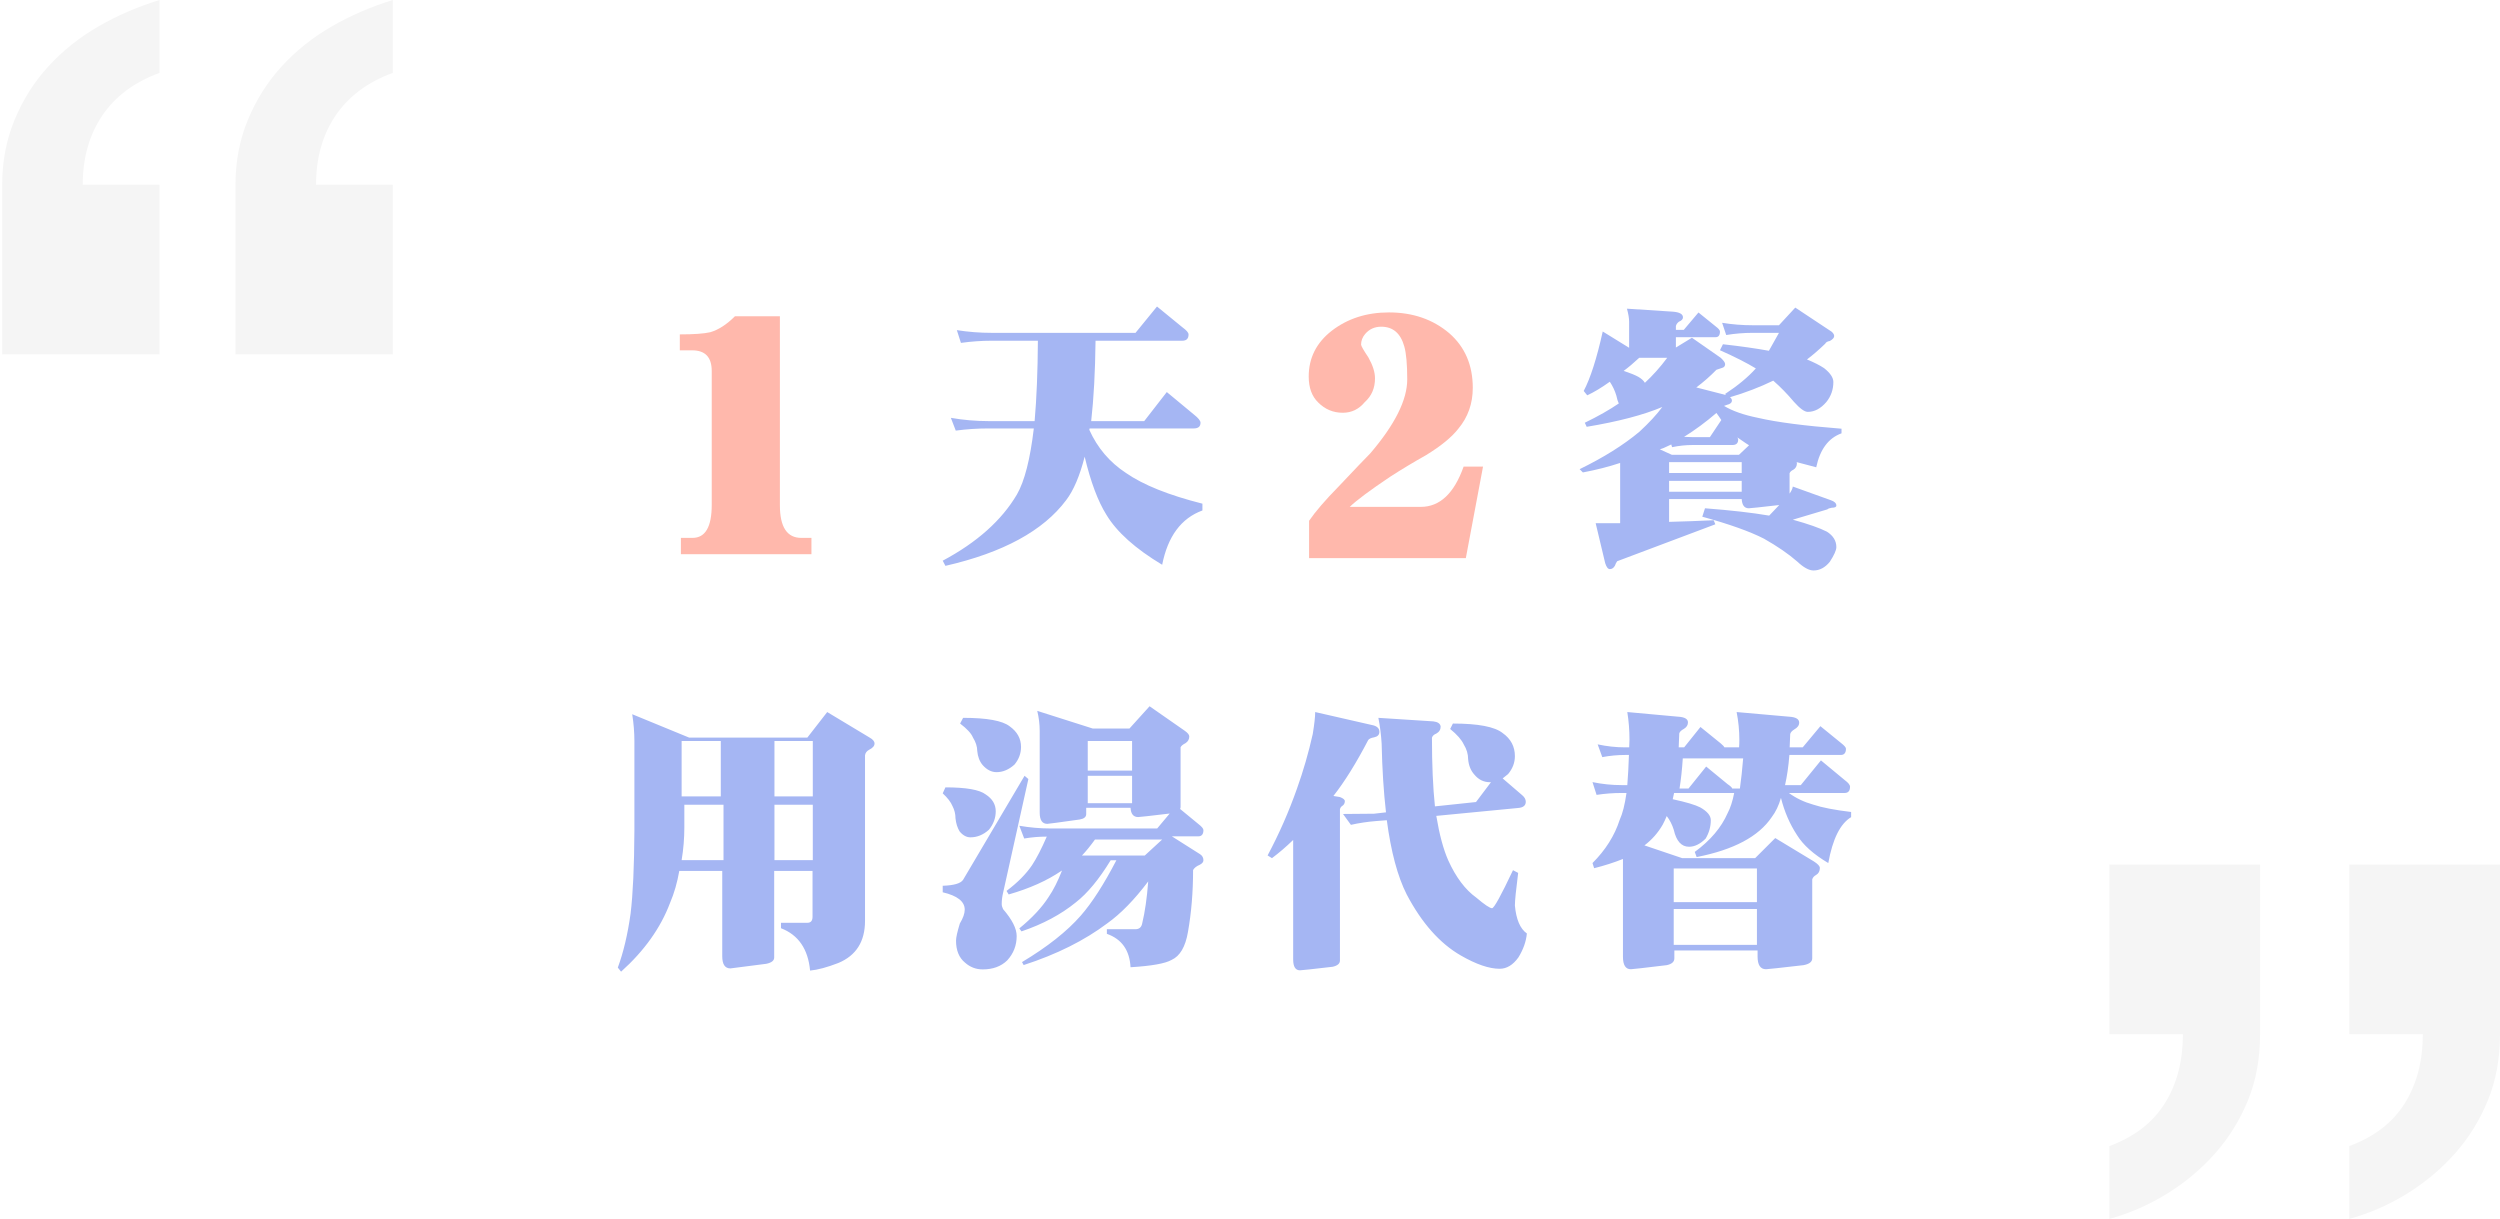
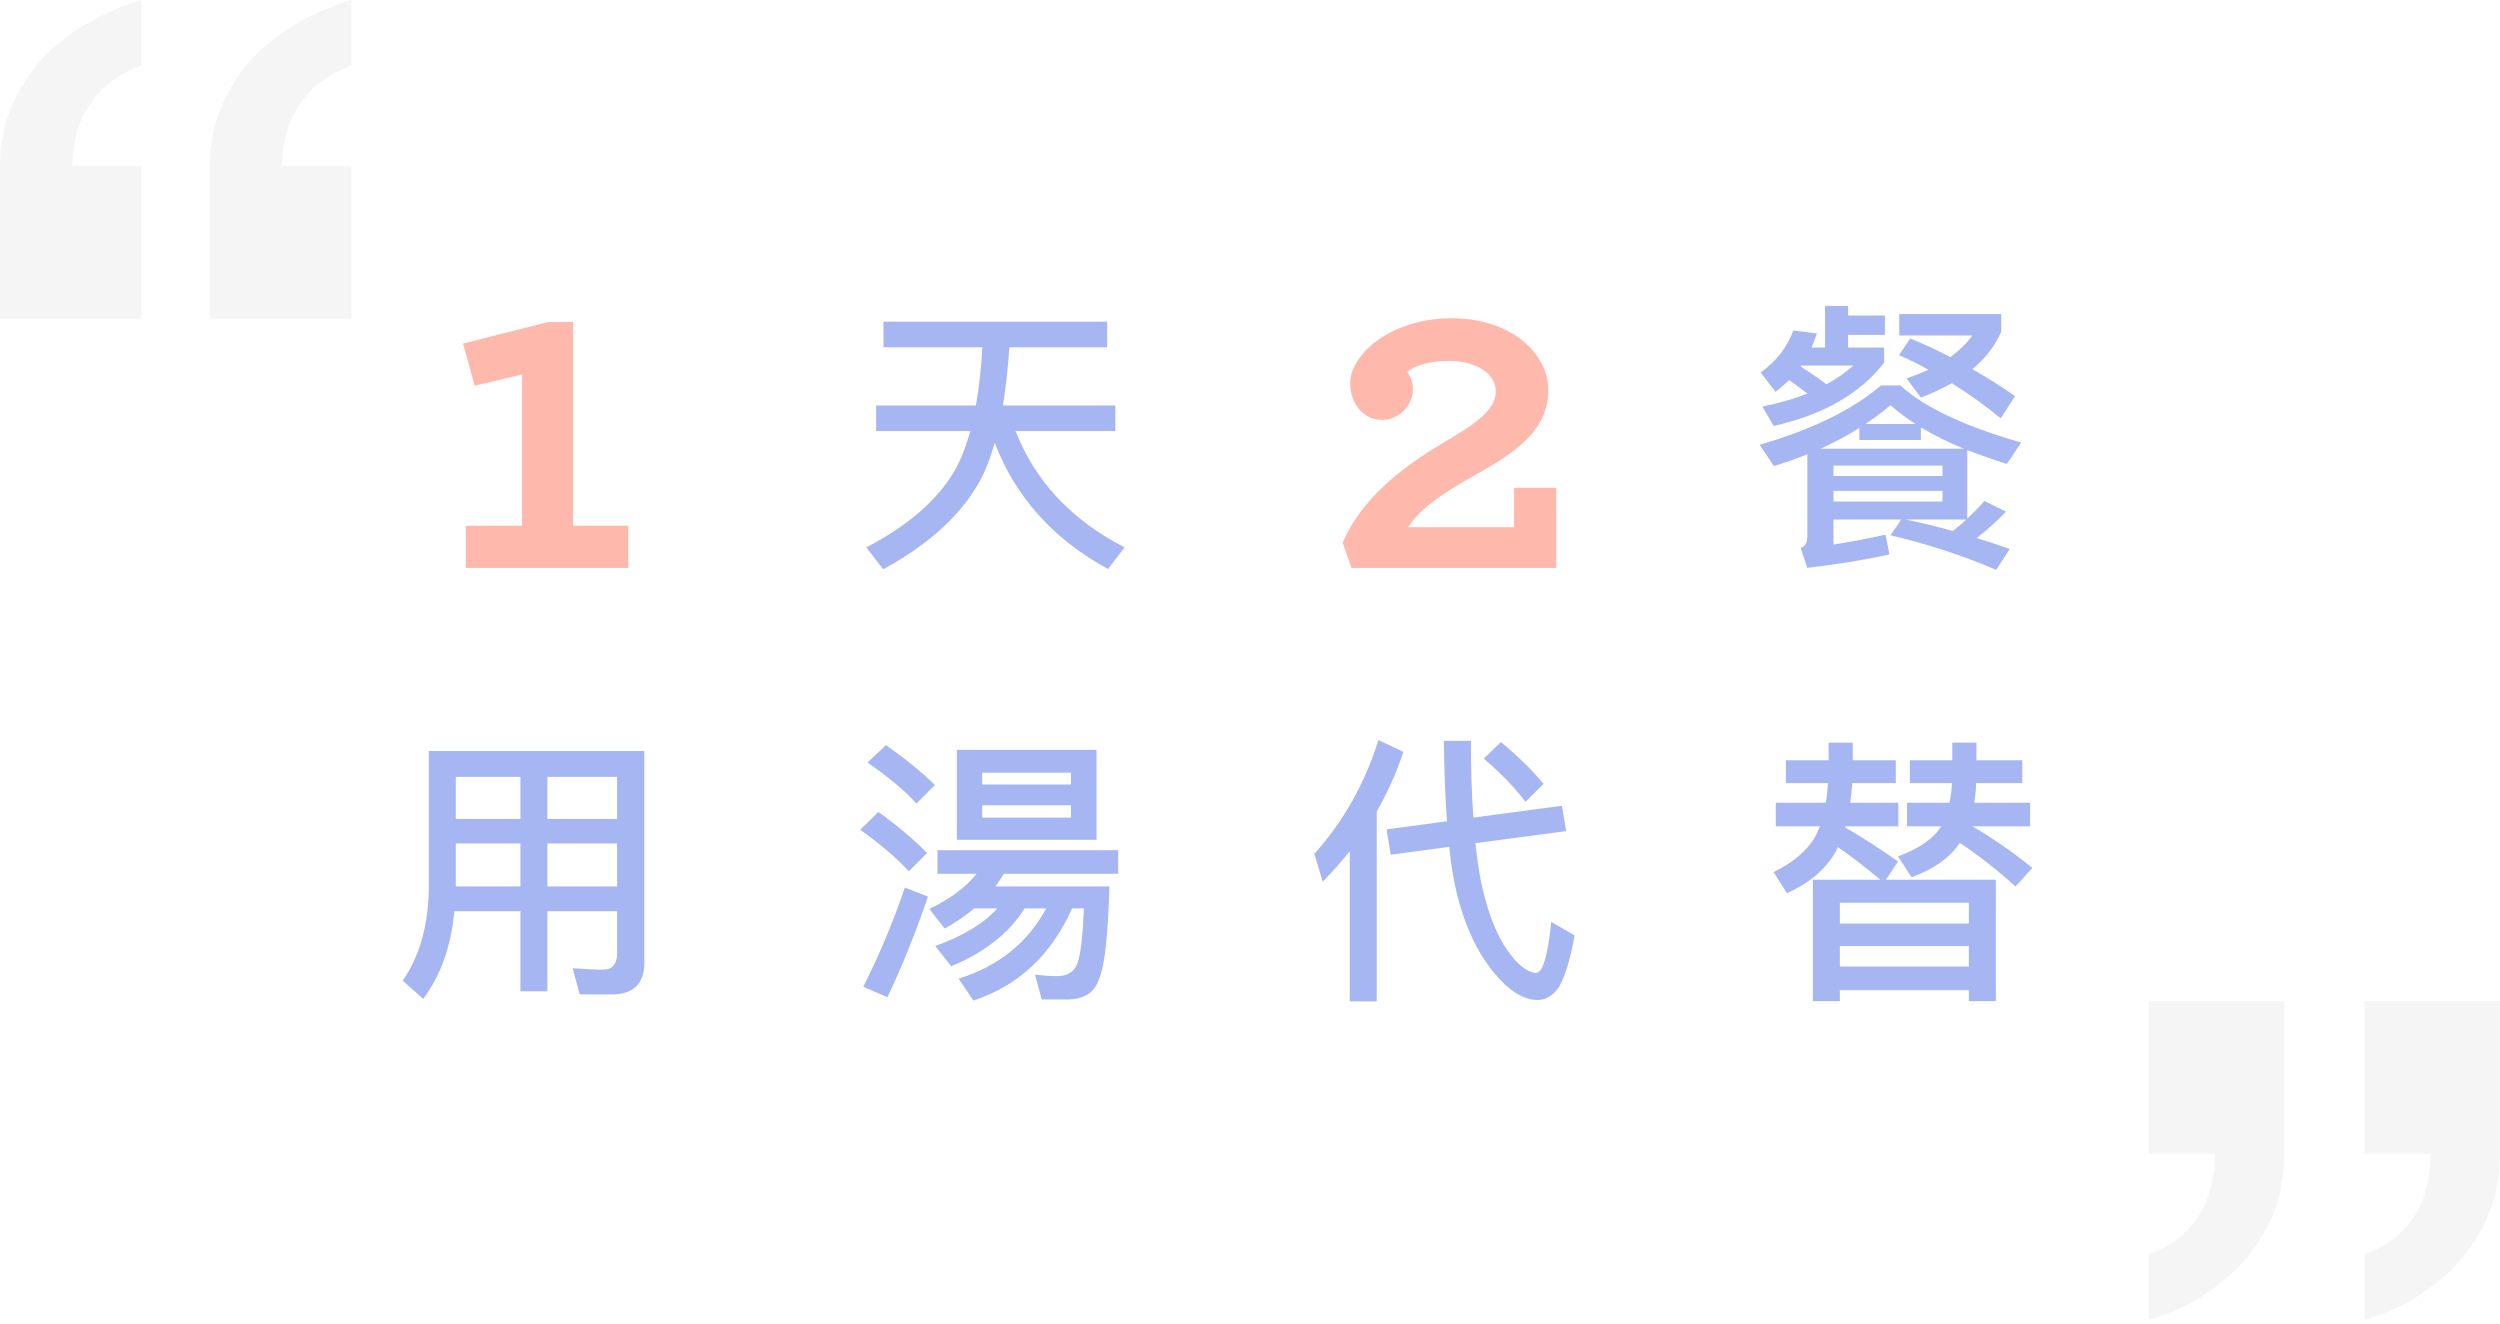
- <svg xmlns="http://www.w3.org/2000/svg" width="480" height="234" viewBox="0 0 480 234">
+ <svg xmlns="http://www.w3.org/2000/svg" width="427" height="226" viewBox="0 0 427 226">
  <g fill="none" fill-rule="evenodd">
-     <g transform="translate(118.063 58.78)">
-       <path fill="#A5B6F3" d="M72.335,6.639 C70.386,6.639 68.419,6.778 66.435,7.056 L65.652,4.606 C67.845,4.953 70.073,5.127 72.335,5.127 L99.957,5.127 L104.082,0.07 L108.99,4.084 C109.756,4.641 110.139,5.092 110.139,5.44 C110.139,6.24 109.739,6.639 108.938,6.639 L92.282,6.639 C92.212,12.618 91.934,17.763 91.446,22.073 L101.628,22.073 L105.962,16.494 L111.183,20.822 C112.019,21.482 112.437,22.004 112.437,22.386 C112.437,23.116 112.002,23.481 111.131,23.481 L91.133,23.481 C91.133,23.585 91.115,23.672 91.081,23.742 C92.647,27.218 94.997,29.981 98.13,32.032 C101.437,34.326 106.327,36.29 112.802,37.924 L112.802,39.228 C108.729,40.722 106.153,44.198 105.074,49.656 C99.922,46.562 96.354,43.364 94.37,40.062 C92.734,37.455 91.342,33.735 90.193,28.904 C89.253,32.588 88.07,35.369 86.642,37.246 C82.256,43.121 74.528,47.327 63.459,49.864 L62.937,48.874 C69.516,45.363 74.267,41.122 77.191,36.151 C78.653,33.614 79.733,29.39 80.429,23.481 L71.709,23.481 C69.585,23.481 67.497,23.62 65.443,23.898 L64.503,21.447 C66.905,21.865 69.307,22.073 71.709,22.073 L80.585,22.073 C80.968,17.693 81.177,12.549 81.212,6.639 L72.335,6.639 Z M194.31,0.487 L203.134,1.06 C204.422,1.164 205.066,1.529 205.066,2.155 C205.066,2.503 204.805,2.781 204.283,2.989 C203.97,3.233 203.778,3.511 203.709,3.824 L203.709,4.554 L205.223,4.554 L208.043,1.217 L211.332,3.876 C211.889,4.293 212.168,4.623 212.168,4.867 C212.168,5.597 211.889,5.961 211.332,5.961 L203.709,5.961 L203.709,7.943 L206.789,6.066 L212.324,9.924 C212.881,10.446 213.16,10.845 213.16,11.123 C213.16,11.506 212.968,11.749 212.585,11.853 L211.489,12.218 C210.27,13.47 208.982,14.6 207.625,15.608 L213.316,17.068 L213.16,16.859 C215.596,15.26 217.563,13.626 219.06,11.958 C217.285,10.88 214.987,9.716 212.168,8.464 L212.742,7.317 C216.153,7.7 219.095,8.117 221.566,8.569 C222.123,7.56 222.767,6.413 223.498,5.127 L218.433,5.127 C216.728,5.127 215.039,5.266 213.369,5.544 L212.585,3.198 C214.5,3.511 216.449,3.667 218.433,3.667 L223.498,3.667 L226.631,0.278 L233.158,4.606 C233.785,4.953 234.098,5.336 234.098,5.753 C234.098,6.066 233.82,6.379 233.263,6.691 C232.81,6.761 232.514,6.935 232.375,7.213 C231.191,8.36 230.025,9.368 228.876,10.237 C230.234,10.793 231.331,11.349 232.166,11.906 C233.35,12.844 233.941,13.731 233.941,14.565 C233.941,16.025 233.489,17.311 232.584,18.423 C231.505,19.675 230.321,20.3 229.033,20.3 C228.407,20.3 227.519,19.657 226.37,18.371 C225.117,16.876 223.794,15.521 222.402,14.304 C219.826,15.555 217.058,16.616 214.1,17.485 C214.343,17.693 214.465,17.902 214.465,18.11 C214.465,18.528 214.152,18.806 213.525,18.945 C213.282,19.014 213.09,19.084 212.951,19.153 C214.552,20.127 216.728,20.891 219.478,21.447 C223.063,22.282 228.406,22.977 235.508,23.533 L235.508,24.42 C233.001,25.323 231.383,27.496 230.652,30.937 C229.259,30.555 228.006,30.225 226.892,29.946 C226.927,30.051 226.945,30.12 226.945,30.155 C226.945,30.711 226.718,31.128 226.266,31.406 C225.883,31.58 225.639,31.806 225.535,32.084 L225.535,35.995 C225.883,35.508 226.092,35.056 226.161,34.639 L233.419,37.246 C234.15,37.49 234.516,37.837 234.516,38.289 C234.516,38.567 234.22,38.706 233.628,38.706 C233.21,38.776 232.932,38.88 232.793,39.019 L226.161,41 C229.155,41.835 231.331,42.599 232.688,43.295 C233.907,44.059 234.516,45.05 234.516,46.267 C234.516,46.858 234.098,47.796 233.263,49.082 C232.357,50.195 231.313,50.751 230.13,50.751 C229.259,50.751 228.215,50.177 226.997,49.03 C225.326,47.57 223.202,46.11 220.626,44.65 C217.911,43.26 213.96,41.852 208.774,40.427 L209.296,38.811 C214.274,39.193 218.381,39.662 221.619,40.218 C222.419,39.349 223.063,38.671 223.551,38.185 C219.93,38.602 217.981,38.811 217.702,38.811 C216.867,38.811 216.414,38.22 216.345,37.038 L202.403,37.038 L202.403,41.418 C205.153,41.348 208.008,41.244 210.967,41.105 L211.28,41.887 L192.43,48.978 C192.221,49.291 192.082,49.569 192.013,49.812 C191.769,50.264 191.438,50.49 191.02,50.49 C190.672,50.49 190.376,50.108 190.133,49.343 L188.305,41.678 L193.005,41.678 L193.005,30.103 C190.812,30.833 188.427,31.441 185.851,31.928 L185.225,31.302 C189.854,29.043 193.683,26.644 196.712,24.107 C198.592,22.369 200.054,20.787 201.098,19.362 C197.478,20.891 192.639,22.16 186.582,23.168 L186.217,22.386 C188.793,21.135 190.968,19.901 192.744,18.684 C192.57,18.336 192.413,17.832 192.274,17.172 C191.995,16.233 191.577,15.347 191.02,14.513 C189.419,15.66 187.975,16.529 186.687,17.12 L186.008,16.285 C187.296,13.852 188.514,10.046 189.663,4.867 L194.728,7.995 L194.728,2.989 C194.728,2.329 194.589,1.495 194.31,0.487 Z M202.403,29.946 L202.403,32.032 L216.345,32.032 L216.345,29.946 L202.403,29.946 Z M202.403,33.544 L202.403,35.63 L216.345,35.63 L216.345,33.544 L202.403,33.544 Z M215.823,28.539 L217.755,26.714 C217.511,26.575 217.32,26.453 217.18,26.349 L215.509,25.202 C215.614,25.375 215.666,25.514 215.666,25.619 C215.666,26.314 215.301,26.662 214.57,26.662 L206.894,26.662 C205.606,26.662 204.301,26.801 202.978,27.079 L202.821,26.557 C202.264,26.801 201.777,27.027 201.359,27.235 C201.115,27.305 200.872,27.392 200.628,27.496 L202.926,28.539 L215.823,28.539 Z M205.275,25.097 C205.832,25.132 206.372,25.149 206.894,25.149 L210.236,25.149 L212.429,21.865 C212.115,21.378 211.802,20.926 211.489,20.509 C209.47,22.247 207.399,23.776 205.275,25.097 Z M193.683,12.427 C194.937,12.844 195.876,13.227 196.503,13.574 C197.095,13.922 197.513,14.304 197.756,14.721 C199.288,13.296 200.715,11.697 202.038,9.924 L196.66,9.924 C195.581,10.932 194.589,11.767 193.683,12.427 Z M3.324,78.351 L14.237,82.835 L36.951,82.835 L40.763,77.934 L48.908,82.835 C49.535,83.183 49.848,83.565 49.848,83.982 C49.848,84.434 49.5,84.834 48.804,85.182 C48.351,85.425 48.09,85.772 48.021,86.224 L48.021,118.031 C48.021,121.993 46.315,124.687 42.903,126.112 C40.745,126.947 38.935,127.433 37.473,127.572 C37.09,123.436 35.228,120.725 31.886,119.438 L31.886,118.396 L36.951,118.396 C37.612,118.396 37.943,118.013 37.943,117.248 L37.943,108.437 L30.581,108.437 L30.581,125.07 C30.581,125.661 30.076,126.06 29.066,126.269 C24.576,126.86 22.278,127.155 22.174,127.155 C21.13,127.155 20.608,126.373 20.608,124.809 L20.608,108.437 L12.358,108.437 C11.975,110.661 11.383,112.712 10.582,114.589 C8.772,119.386 5.639,123.783 1.184,127.781 L0.557,126.999 C1.636,124.079 2.454,120.62 3.011,116.623 C3.464,112.869 3.707,107.55 3.742,100.667 L3.742,83.565 C3.742,81.862 3.603,80.124 3.324,78.351 Z M12.81,106.368 L20.851,106.368 L20.851,95.731 L13.332,95.731 L13.332,100.007 C13.332,102.162 13.158,104.283 12.81,106.368 Z M30.633,95.731 L30.633,106.368 L37.995,106.368 L37.995,95.731 L30.633,95.731 Z M12.81,94.132 L20.329,94.132 L20.329,83.496 L12.81,83.496 L12.81,94.132 Z M30.633,83.496 L30.633,94.132 L37.995,94.132 L37.995,83.496 L30.633,83.496 Z M66.853,79.046 C71.413,79.046 74.389,79.585 75.782,80.663 C77.244,81.705 77.975,83.026 77.975,84.625 C77.975,85.877 77.557,87.006 76.721,88.015 C75.642,88.988 74.494,89.474 73.275,89.474 C72.301,89.474 71.413,89.023 70.612,88.119 C70.021,87.424 69.672,86.52 69.568,85.407 C69.568,84.573 69.29,83.704 68.733,82.8 C68.419,82.036 67.601,81.149 66.278,80.141 L66.853,79.046 Z M63.459,92.394 C67.427,92.394 70.003,92.846 71.187,93.75 C72.475,94.584 73.119,95.662 73.119,96.983 C73.119,98.269 72.684,99.451 71.813,100.528 C70.734,101.502 69.551,101.988 68.263,101.988 C67.497,101.988 66.801,101.606 66.174,100.841 C65.756,100.146 65.495,99.312 65.391,98.338 C65.391,97.504 65.199,96.722 64.816,95.992 C64.503,95.227 63.877,94.411 62.937,93.541 L63.459,92.394 Z M78.653,90.17 L79.384,90.795 L74.528,112.643 C74.354,113.373 74.267,114.085 74.267,114.78 C74.267,115.093 74.354,115.423 74.528,115.771 C76.269,117.787 77.139,119.508 77.139,120.933 C77.139,122.741 76.53,124.305 75.312,125.626 C74.128,126.773 72.562,127.346 70.612,127.346 C69.324,127.346 68.193,126.912 67.218,126.043 C66.07,125.104 65.495,123.697 65.495,121.819 C65.495,121.229 65.739,120.134 66.226,118.535 C66.853,117.492 67.166,116.605 67.166,115.875 C67.166,114.311 65.756,113.199 62.937,112.538 L62.937,111.287 C65.095,111.217 66.4,110.835 66.853,110.14 L78.653,90.17 Z M81.09,77.708 L91.742,81.097 L98.791,81.097 L102.655,76.822 L109.391,81.514 C109.983,81.931 110.278,82.296 110.278,82.609 C110.278,83.165 110.035,83.6 109.547,83.913 C109.06,84.156 108.747,84.417 108.608,84.695 L108.608,96.166 C108.608,96.34 108.573,96.461 108.503,96.531 L112.054,99.451 C112.68,99.938 112.994,100.32 112.994,100.598 C112.994,101.397 112.663,101.797 112.002,101.797 L106.937,101.797 L112.367,105.239 C112.785,105.517 112.994,105.899 112.994,106.386 C112.994,106.733 112.75,107.029 112.263,107.272 C111.671,107.515 111.253,107.846 111.009,108.263 C111.009,112.504 110.679,116.484 110.017,120.203 C109.53,123.019 108.486,124.792 106.884,125.522 C105.666,126.217 103.038,126.686 99,126.929 C98.826,123.662 97.312,121.524 94.457,120.516 L94.457,119.63 L99.94,119.63 C100.671,119.63 101.106,119.247 101.245,118.482 C101.767,116.327 102.15,113.651 102.394,110.453 C99.748,113.964 97.138,116.64 94.562,118.482 C90.176,121.785 84.815,124.461 78.479,126.512 L78.166,125.939 C83.04,123.019 86.799,120.047 89.445,117.022 C91.603,114.554 93.883,111.009 96.285,106.386 L95.188,106.386 C92.96,110.036 90.733,112.729 88.505,114.468 C85.65,116.797 82.169,118.656 78.062,120.047 L77.644,119.473 C80.115,117.457 81.995,115.441 83.283,113.425 C84.188,112.104 85.041,110.418 85.842,108.367 L85.737,108.419 C82.987,110.296 79.611,111.808 75.608,112.955 L75.19,112.278 C77.313,110.679 78.949,109.027 80.098,107.324 C80.968,106.003 81.908,104.178 82.918,101.849 C81.456,101.849 80.011,101.971 78.584,102.214 L77.644,99.764 C79.663,100.111 81.63,100.285 83.544,100.285 L104.117,100.285 L106.519,97.417 C102.759,97.869 100.74,98.095 100.462,98.095 C99.557,98.095 99.07,97.504 99,96.322 L90.489,96.322 L90.489,97.522 C90.489,98.078 90.071,98.425 89.236,98.564 C85.302,99.121 83.231,99.399 83.022,99.399 C82.047,99.399 81.56,98.686 81.56,97.261 L81.56,81.566 C81.56,80.28 81.403,78.994 81.09,77.708 Z M90.785,95.436 L99.296,95.436 L99.296,90.17 L90.785,90.17 L90.785,95.436 Z M90.785,89.179 L99.296,89.179 L99.296,83.496 L90.785,83.496 L90.785,89.179 Z M105.074,102.406 L92.177,102.406 C91.272,103.657 90.437,104.682 89.671,105.482 L101.733,105.482 L105.074,102.406 Z M168.202,91.404 L167.994,91.404 C166.81,91.404 165.818,90.917 165.017,89.944 C164.321,89.179 163.921,88.188 163.816,86.972 C163.816,85.998 163.538,85.06 162.981,84.156 C162.563,83.252 161.693,82.262 160.37,81.184 L160.892,80.141 C165.731,80.141 168.916,80.749 170.448,81.966 C172.014,83.078 172.797,84.556 172.797,86.398 C172.797,87.65 172.362,88.797 171.492,89.839 C171.109,90.152 170.761,90.43 170.448,90.674 L174.207,93.906 C174.66,94.289 174.886,94.706 174.886,95.158 C174.886,95.888 174.381,96.288 173.372,96.357 L157.707,97.869 C158.299,101.45 159.065,104.3 160.005,106.42 C161.467,109.653 163.259,112.034 165.383,113.564 C166.984,114.919 167.994,115.597 168.411,115.597 C168.794,115.597 170.134,113.164 172.432,108.297 L173.424,108.819 C173.006,112.086 172.797,114.172 172.797,115.076 C173.041,117.752 173.807,119.543 175.095,120.446 C174.956,121.976 174.416,123.505 173.476,125.035 C172.432,126.495 171.231,127.225 169.873,127.225 C167.854,127.225 165.365,126.373 162.407,124.67 C158.369,122.341 154.905,118.43 152.016,112.938 C150.275,109.497 149.005,104.752 148.204,98.703 L146.168,98.86 C144.462,98.999 142.843,99.242 141.312,99.59 L139.797,97.504 L145.75,97.452 L148.047,97.191 C147.595,93.263 147.316,88.866 147.212,84 C147.108,82.296 146.899,80.645 146.585,79.046 L157.133,79.724 C158.003,79.828 158.473,80.159 158.543,80.715 C158.543,81.306 158.264,81.758 157.707,82.07 C157.255,82.244 156.976,82.505 156.872,82.853 C156.872,88.032 157.063,92.429 157.446,96.044 L165.331,95.21 L168.202,91.404 Z M134.454,77.934 L145.628,80.489 C146.394,80.697 146.777,81.114 146.777,81.74 C146.777,82.296 146.446,82.644 145.785,82.783 C145.193,82.887 144.81,83.061 144.636,83.304 C142.339,87.719 140.111,91.299 137.952,94.046 L139.206,94.254 C139.832,94.497 140.146,94.758 140.146,95.036 C140.146,95.453 139.971,95.766 139.623,95.975 C139.414,96.114 139.275,96.322 139.206,96.6 L139.206,125.643 C139.206,126.234 138.736,126.634 137.796,126.842 C133.897,127.294 131.808,127.52 131.53,127.52 C130.66,127.52 130.225,126.825 130.225,125.435 L130.225,102.492 C128.902,103.779 127.544,104.943 126.152,105.986 L125.316,105.464 C127.509,101.363 129.389,97.087 130.956,92.638 C132.174,89.231 133.183,85.738 133.984,82.157 C134.297,80.245 134.454,78.838 134.454,77.934 Z M193.962,86.172 C192.5,86.172 191.038,86.311 189.576,86.589 L188.688,84.139 C190.464,84.521 192.221,84.712 193.962,84.712 L194.745,84.712 C194.78,84.226 194.797,83.722 194.797,83.2 C194.797,81.427 194.658,79.672 194.38,77.934 L204.092,78.82 C205.38,78.89 206.024,79.255 206.024,79.915 C206.024,80.437 205.763,80.854 205.24,81.167 C204.718,81.445 204.422,81.74 204.353,82.053 C204.318,82.957 204.283,83.843 204.248,84.712 L205.293,84.712 L208.426,80.802 L212.289,83.93 C212.707,84.278 212.951,84.538 213.02,84.712 L215.84,84.712 C215.875,84.295 215.892,83.826 215.892,83.304 C215.892,81.497 215.718,79.707 215.37,77.934 L225.395,78.82 C226.718,78.89 227.38,79.272 227.38,79.967 C227.38,80.489 227.066,80.923 226.44,81.271 C225.987,81.549 225.726,81.844 225.657,82.157 C225.622,82.992 225.587,83.843 225.552,84.712 L228.058,84.712 L231.452,80.645 L235.421,83.878 C236.047,84.365 236.361,84.73 236.361,84.973 C236.361,85.772 236.03,86.172 235.369,86.172 L225.5,86.172 C225.326,88.362 225.047,90.291 224.664,91.96 L227.693,91.96 L231.557,87.215 L236.152,91.021 C236.813,91.508 237.144,91.925 237.144,92.273 C237.144,93.072 236.796,93.472 236.1,93.472 L225.395,93.472 C226.788,94.48 228.354,95.227 230.095,95.714 C231.766,96.27 234.185,96.739 237.353,97.122 L237.353,98.113 C235.264,99.364 233.802,102.301 232.967,106.924 C230.147,105.256 228.145,103.466 226.962,101.554 C225.57,99.433 224.543,97.052 223.881,94.411 C223.463,95.87 222.872,97.104 222.106,98.113 C219.6,101.832 214.796,104.387 207.695,105.777 L207.329,104.787 C210.323,102.597 212.429,100.111 213.647,97.33 C214.169,96.357 214.587,95.071 214.9,93.472 L203.361,93.472 C203.256,93.924 203.169,94.324 203.1,94.671 C205.676,95.227 207.433,95.749 208.373,96.235 C209.731,97 210.41,97.817 210.41,98.686 C210.41,99.938 210.079,101.119 209.418,102.232 C208.373,103.275 207.312,103.796 206.232,103.796 C204.77,103.796 203.796,102.718 203.308,100.563 C202.995,99.555 202.543,98.669 201.951,97.904 C201.707,98.495 201.446,99.051 201.168,99.573 C200.263,101.137 199.096,102.458 197.669,103.535 L204.927,105.986 L218.921,105.986 L222.785,102.127 L230.199,106.612 C230.965,107.098 231.348,107.515 231.348,107.863 C231.348,108.489 231.104,108.941 230.617,109.219 C230.234,109.427 229.99,109.705 229.886,110.053 L229.886,125.226 C229.886,125.886 229.329,126.321 228.215,126.53 C223.69,127.051 221.288,127.312 221.009,127.312 C219.93,127.312 219.391,126.495 219.391,124.861 L219.391,123.714 L203.413,123.714 L203.413,125.226 C203.413,125.886 202.926,126.321 201.951,126.53 C197.634,127.051 195.337,127.312 195.058,127.312 C194.049,127.312 193.544,126.512 193.544,124.913 L193.544,106.142 C191.804,106.838 189.959,107.428 188.009,107.915 L187.696,106.924 C190.202,104.422 191.943,101.658 192.918,98.634 C193.475,97.417 193.91,95.697 194.223,93.472 L193.283,93.472 C191.682,93.472 190.081,93.594 188.479,93.837 L187.696,91.386 C189.541,91.769 191.403,91.96 193.283,91.96 L194.38,91.96 C194.519,90.222 194.623,88.293 194.693,86.172 L193.962,86.172 Z M203.291,122.636 L219.269,122.636 L219.269,115.754 L203.291,115.754 L203.291,122.636 Z M203.291,114.433 L219.269,114.433 L219.269,107.967 L203.291,107.967 L203.291,114.433 Z M215.997,92.62 C216.24,90.917 216.449,88.988 216.623,86.833 L205.032,86.833 C204.892,88.988 204.683,90.917 204.405,92.62 L206.128,92.62 L209.522,88.397 L213.647,91.786 C214.169,92.134 214.465,92.412 214.535,92.62 L215.997,92.62 Z" />
-       <path fill="#FFB8AC" d="M37.734,47.622 L12.671,47.622 L12.671,44.494 L14.899,44.494 C17.359,44.494 18.589,42.385 18.589,38.167 L18.589,12.444 C18.589,9.803 17.335,8.482 14.829,8.482 L12.462,8.482 L12.462,5.423 C15.154,5.423 17.103,5.284 18.31,5.006 C19.888,4.542 21.466,3.522 23.044,1.947 L31.677,1.947 L31.677,38.237 C31.677,42.408 33.046,44.494 35.785,44.494 L37.734,44.494 L37.734,47.622 Z" />
-     </g>
-     <path fill="#F5F5F5" d="M75.421 13.993C70.588 15.763 66.923 18.497 64.426 22.196 61.928 25.896 60.68 30.319 60.68 35.466L75.421 35.466 75.421 68.037 45.214 68.037 45.214 35.466C45.214 30.962 46.02 26.78 47.631 22.92 49.242 19.06 51.417 15.642 54.155 12.666 56.894 9.691 60.076 7.158 63.701 5.067 67.325 2.976 71.232 1.287 75.421 0L75.421 13.993zM30.627 13.993C25.794 15.763 22.129 18.497 19.632 22.196 17.135 25.896 15.886 30.319 15.886 35.466L30.627 35.466 30.627 68.037.421 68.037.421 35.466C.421 30.962 1.226 26.78 2.837 22.92 4.448 19.06 6.623 15.642 9.362 12.666 12.101 9.691 15.282 7.158 18.907 5.067 22.532 2.976 26.439 1.287 30.627 0L30.627 13.993zM451.065 220.046C455.849 218.277 459.398 215.542 461.713 211.843 464.028 208.143 465.185 203.72 465.185 198.572L451.065 198.572 451.065 166 480 166 480 198.572C480 203.237 479.228 207.459 477.685 211.239 476.142 215.019 474.059 218.397 471.435 221.373 468.812 224.349 465.764 226.922 462.292 229.094 458.819 231.265 455.077 232.914 451.065 234.04L451.065 220.046zM405 220.046C409.784 218.277 413.333 215.542 415.648 211.843 417.963 208.143 419.12 203.72 419.12 198.572L405 198.572 405 166 433.935 166 433.935 198.572C433.935 203.237 433.164 207.459 431.62 211.239 430.077 215.019 427.994 218.397 425.37 221.373 422.747 224.349 419.699 226.922 416.227 229.094 412.755 231.265 409.012 232.914 405 234.04L405 220.046z" />
-     <path fill="#FFB8AC" d="M284.742,89.586 L281.438,107.164 L251.344,107.164 L251.344,99.992 C252.563,98.211 254.461,96.008 257.039,93.383 C260.227,90.008 262.242,87.898 263.086,87.055 C267.82,81.523 270.188,76.789 270.188,72.852 C270.188,69.945 270,67.836 269.625,66.523 C268.922,63.992 267.445,62.727 265.195,62.727 C263.93,62.727 262.898,63.195 262.102,64.133 C261.586,64.742 261.328,65.422 261.328,66.172 C261.328,66.406 261.797,67.227 262.734,68.633 C263.578,70.133 264,71.469 264,72.641 C264,74.516 263.344,76.039 262.031,77.211 C260.906,78.57 259.5,79.25 257.812,79.25 C255.984,79.25 254.414,78.594 253.102,77.281 C251.883,76.109 251.273,74.445 251.273,72.289 C251.273,68.727 252.75,65.797 255.703,63.5 C258.75,61.156 262.406,59.984 266.672,59.984 C271.266,59.984 275.133,61.32 278.273,63.992 C281.273,66.617 282.773,70.109 282.773,74.469 C282.773,77.469 281.859,80.07 280.031,82.273 C278.766,83.914 276.68,85.625 273.773,87.406 C271.43,88.719 269.133,90.102 266.883,91.555 C263.039,94.133 260.461,96.055 259.148,97.32 L272.789,97.32 C276.445,97.32 279.187,94.742 281.016,89.586 L284.742,89.586 Z" />
+     <path fill="#A5B6F3" d="M77.848 144.064L77.848 151.408 88.888 151.408 88.888 144.064 77.848 144.064zM77.608 155.632C77.032 161.68 75.256 166.672 72.28 170.608L68.776 167.488C71.656 163.36 73.144 158.128 73.24 151.792L73.24 128.272 110.056 128.272 110.056 164.416C110.056 168.016 108.184 169.84 104.536 169.84L99.016 169.84 97.816 165.376C99.688 165.52 101.416 165.616 103.048 165.616 104.584 165.616 105.4 164.656 105.4 162.784L105.4 155.632 93.496 155.632 93.496 169.312 88.888 169.312 88.888 155.632 77.608 155.632zM105.4 151.408L105.4 144.064 93.496 144.064 93.496 151.408 105.4 151.408zM105.4 139.888L105.4 132.688 93.496 132.688 93.496 139.888 105.4 139.888zM88.888 132.688L77.848 132.688 77.848 139.888 88.888 139.888 88.888 132.688zM163.432 128.08L187.288 128.08 187.288 143.44 163.432 143.44 163.432 128.08zM182.92 139.648L182.92 137.536 167.752 137.536 167.752 139.648 182.92 139.648zM167.752 133.984L182.92 133.984 182.92 131.968 167.752 131.968 167.752 133.984zM160.12 145.216L160.12 149.248 166.792 149.248C165.016 151.504 162.328 153.52 158.728 155.248L161.368 158.608C163.24 157.552 164.92 156.4 166.408 155.152L170.344 155.152C168.04 157.744 164.488 159.856 159.736 161.584L162.472 165.04C168.232 162.64 172.408 159.328 175 155.152L178.696 155.152C175.528 161.008 170.536 165.04 163.72 167.152L166.264 170.896C173.944 168.352 179.56 163.12 183.112 155.152L185.128 155.152C184.936 159.952 184.552 163.12 184.024 164.56 183.448 166 182.296 166.72 180.568 166.72 179.368 166.72 178.12 166.624 176.776 166.48L177.928 170.704 182.68 170.704C184.6 170.608 185.992 169.984 186.856 168.88 187.72 167.728 188.344 165.712 188.728 162.832 189.112 159.904 189.352 156.112 189.496 151.408L170.008 151.408C170.536 150.688 171.016 149.968 171.448 149.248L190.984 149.248 190.984 145.216 160.12 145.216zM151.336 127.264L148.168 130.24C151.768 132.736 154.552 135.04 156.52 137.248L159.688 134.08C157.384 131.824 154.6 129.568 151.336 127.264zM150.04 138.688L146.92 141.712C150.472 144.256 153.208 146.608 155.224 148.816L158.344 145.696C156.088 143.392 153.304 141.04 150.04 138.688zM154.552 151.6C152.584 157.36 150.232 163.024 147.448 168.544L151.576 170.32C154.12 164.944 156.424 159.232 158.488 153.136L154.552 151.6zM266.776 137.632L267.496 141.952 251.992 144.016C252.28 146.608 252.616 148.912 253 150.832 254.104 155.824 255.592 159.664 257.464 162.304 259.192 164.8 260.872 166.096 262.408 166.192 263.512 166.096 264.376 163.216 264.952 157.456L268.936 159.76C268.264 163.696 267.352 166.624 266.296 168.544 265.336 169.984 264.136 170.752 262.648 170.8 260.248 170.8 257.752 169.264 255.208 166.192 252.424 162.832 250.312 158.416 248.92 152.992 248.344 150.736 247.864 147.952 247.528 144.64L237.544 145.984 236.824 141.664 247.144 140.272C246.856 136.24 246.664 131.632 246.616 126.544L251.224 126.544C251.224 131.44 251.368 135.808 251.656 139.648L266.776 137.632zM230.536 145.408C229.096 147.184 227.56 148.912 225.928 150.592L224.488 145.84C229.48 140.272 233.128 133.792 235.432 126.4L239.704 128.416C238.504 132.016 236.968 135.424 235.144 138.592L235.144 171.04 230.536 171.04 230.536 145.408zM256.36 126.736C259.24 129.136 261.64 131.488 263.656 133.888L260.536 136.96C258.856 134.656 256.504 132.208 253.432 129.568L256.36 126.736zM334.744 143.968C333.016 146.512 330.28 148.48 326.488 149.824L324.184 146.272C327.688 144.976 330.088 143.344 331.432 141.328L331.528 141.136 325.72 141.136 325.72 137.104 332.968 137.104C333.208 136 333.352 134.896 333.4 133.744L326.2 133.744 326.2 129.856 333.448 129.856 333.448 126.832 337.576 126.832 337.576 129.856 345.4 129.856 345.4 133.744 337.528 133.744C337.48 134.944 337.384 136.048 337.192 137.104L346.744 137.104 346.744 141.136 336.904 141.136C340.648 143.344 344.056 145.744 347.128 148.24L344.248 151.408C341.176 148.624 338.008 146.128 334.744 143.968zM305.032 129.856L312.328 129.856 312.328 126.832 316.456 126.832 316.456 129.856 323.8 129.856 323.8 133.744 316.36 133.744C316.264 134.944 316.168 136.048 316.024 137.104L324.232 137.104 324.232 141.136 315.208 141.136C315.16 141.232 315.16 141.28 315.16 141.328 318.136 143.056 321.112 144.976 324.184 147.136L322.12 150.256 340.888 150.256 340.888 170.992 336.28 170.992 336.28 169.12 314.248 169.12 314.248 170.992 309.64 170.992 309.64 150.256 321.16 150.256C318.28 147.856 315.832 145.984 313.912 144.688L313.624 145.312C311.896 148.432 309.064 150.832 305.224 152.56L302.92 148.96C306.472 147.232 308.92 145.072 310.264 142.48 310.456 142 310.648 141.568 310.84 141.136L303.304 141.136 303.304 137.104 311.848 137.104C312.04 136 312.136 134.896 312.232 133.744L305.032 133.744 305.032 129.856zM314.248 165.088L336.28 165.088 336.28 161.584 314.248 161.584 314.248 165.088zM314.248 157.744L336.28 157.744 336.28 154.192 314.248 154.192 314.248 157.744zM149.648 69.248L149.648 73.616 165.728 73.616C164.96 76.4 164.048 78.704 162.944 80.576 159.968 85.568 154.976 89.84 147.968 93.488L150.848 97.232C158.528 93.056 164 88.112 167.216 82.4 168.272 80.576 169.136 78.32 169.904 75.632 173.456 84.896 179.888 92.096 189.248 97.184L192.08 93.488C183.008 88.832 176.816 82.208 173.456 73.616L190.496 73.616 190.496 69.248 171.296 69.248C171.776 66.272 172.16 62.96 172.4 59.312L189.104 59.312 189.104 54.944 150.896 54.944 150.896 59.312 167.792 59.312C167.6 62.912 167.216 66.224 166.688 69.248L149.648 69.248zM317.576 73.088C315.512 74.384 313.304 75.584 310.952 76.64L335.432 76.64C332.6 75.488 330.152 74.24 328.088 72.992L328.088 75.152 317.576 75.152 317.576 73.088zM336.008 76.88L336.008 88.592C337.064 87.584 338.072 86.576 338.936 85.568L342.632 87.392C341.048 89.024 339.368 90.56 337.592 91.904 339.56 92.48 341.432 93.104 343.256 93.776L340.952 97.328C335.096 94.832 329.048 92.864 322.904 91.424L324.728 88.736 313.16 88.736 313.16 93.008C316.232 92.528 319.208 91.952 322.04 91.328L322.712 94.688C318.968 95.552 314.312 96.32 308.696 96.992L307.544 93.584C308.312 93.344 308.696 92.672 308.696 91.52L308.696 77.6C306.872 78.32 304.952 78.992 302.984 79.616L300.536 75.968C309.512 73.376 316.424 69.968 321.272 65.84L324.584 65.84C328.616 69.536 335.48 72.8 345.224 75.584L342.776 79.232C340.28 78.464 338.024 77.648 336.008 76.88zM325.496 88.736C328.328 89.312 331.016 89.984 333.56 90.704 334.376 90.032 335.144 89.408 335.864 88.736L325.496 88.736zM327.176 72.416C325.544 71.36 324.104 70.304 322.904 69.2 321.56 70.352 320.12 71.408 318.632 72.416L327.176 72.416zM311.72 52.256L315.656 52.256 315.656 53.888 321.944 53.888 321.944 57.2 315.656 57.2 315.656 59.36 321.8 59.36 321.8 61.952C317.72 67.232 311.432 70.832 302.936 72.752L301.016 69.44C303.848 68.864 306.392 68.144 308.696 67.232 307.736 66.464 306.728 65.696 305.576 64.928 304.856 65.6 304.088 66.272 303.272 66.944L300.728 63.632C303.416 61.664 305.288 59.264 306.296 56.432L310.328 56.96C310.04 57.776 309.752 58.592 309.416 59.36L311.72 59.36 311.72 52.256zM311.96 65.648C313.688 64.688 315.224 63.632 316.568 62.432L307.64 62.432C307.592 62.48 307.544 62.528 307.544 62.576 309.176 63.632 310.664 64.64 311.96 65.648zM326.264 57.824C328.664 58.784 330.92 59.84 333.128 60.992 334.664 59.84 335.912 58.64 336.872 57.296L324.392 57.296 324.392 53.648 341.816 53.648 341.816 56.624C340.76 59.072 339.08 61.232 336.872 63.056 339.416 64.496 341.864 66.032 344.168 67.664L341.72 71.456C338.936 69.152 336.152 67.184 333.368 65.456 331.736 66.368 330.008 67.184 328.088 67.904L325.64 64.64C326.984 64.16 328.232 63.68 329.384 63.152 327.704 62.192 326.024 61.376 324.344 60.656L326.264 57.824zM313.16 83.84L313.16 85.664 331.784 85.664 331.784 83.84 313.16 83.84zM331.784 81.296L331.784 79.52 313.16 79.52 313.16 81.296 331.784 81.296z" />
+     <polygon fill="#FFB8AC" points="79.56 97 107.32 97 107.32 89.8 97.88 89.8 97.88 55 93.64 55 79.08 58.68 81.08 65.88 89.16 63.96 89.16 89.8 79.56 89.8" />
+     <path fill="#FFB8AC" d="M247.56,61.64 C252.04,61.64 255.48,63.8 255.48,66.84 C255.48,70.2 251.64,72.6 246.36,75.72 C239.08,80.04 232.52,85.32 229.32,92.68 L230.84,97 L265.8,97 L265.8,83.32 L258.6,83.32 L258.6,90.04 L240.52,90.04 C242.44,87.08 245.64,84.68 251.64,81.32 C258.92,77.24 264.44,73.56 264.44,66.6 C264.44,60.52 258.36,54.36 247.88,54.36 C240.76,54.36 235.16,57.32 232.44,60.84 C231.24,62.36 230.6,63.96 230.6,65.4 C230.6,69.24 233.16,71.72 236.04,71.72 C238.92,71.72 241.32,69.32 241.32,66.44 C241.32,65.4 240.92,64.36 240.36,63.48 C241.72,62.36 244.44,61.64 247.56,61.64 Z" />
+     <path fill="#F5F5F5" d="M403.852 214.237C407.679 212.821 410.519 210.634 412.37 207.674 414.222 204.714 415.148 201.176 415.148 197.058L403.852 197.058 403.852 171 427 171 427 197.058C427 200.79 426.383 204.167 425.148 207.191 423.914 210.216 422.247 212.918 420.148 215.298 418.049 217.679 415.611 219.738 412.833 221.475 410.056 223.212 407.062 224.531 403.852 225.432L403.852 214.237zM367 214.237C370.827 212.821 373.667 210.634 375.519 207.674 377.37 204.714 378.296 201.176 378.296 197.058L367 197.058 367 171 390.148 171 390.148 197.058C390.148 200.79 389.531 204.167 388.296 207.191 387.062 210.216 385.395 212.918 383.296 215.298 381.198 217.679 378.759 219.738 375.981 221.475 373.204 223.212 370.21 224.531 367 225.432L367 214.237zM60 11.195C56.134 12.61 53.202 14.798 51.204 17.757 49.206 20.717 48.207 24.255 48.207 28.373L60 28.373 60 54.429 35.835 54.429 35.835 28.373C35.835 24.77 36.479 21.424 37.768 18.336 39.057 15.248 40.797 12.514 42.988 10.133 45.179 7.753 47.724 5.726 50.624 4.053 53.524 2.38 56.649 1.029 60 0L60 11.195zM24.165 11.195C20.299 12.61 17.367 14.798 15.369 17.757 13.371 20.717 12.373 24.255 12.373 28.373L24.165 28.373 24.165 54.429 0 54.429 0 28.373C0 24.77.644 21.424 1.933 18.336 3.222 15.248 4.962 12.514 7.153 10.133 9.344 7.753 11.889 5.726 14.789 4.053 17.689 2.38 20.814 1.029 24.165 0L24.165 11.195z" />
  </g>
</svg>
